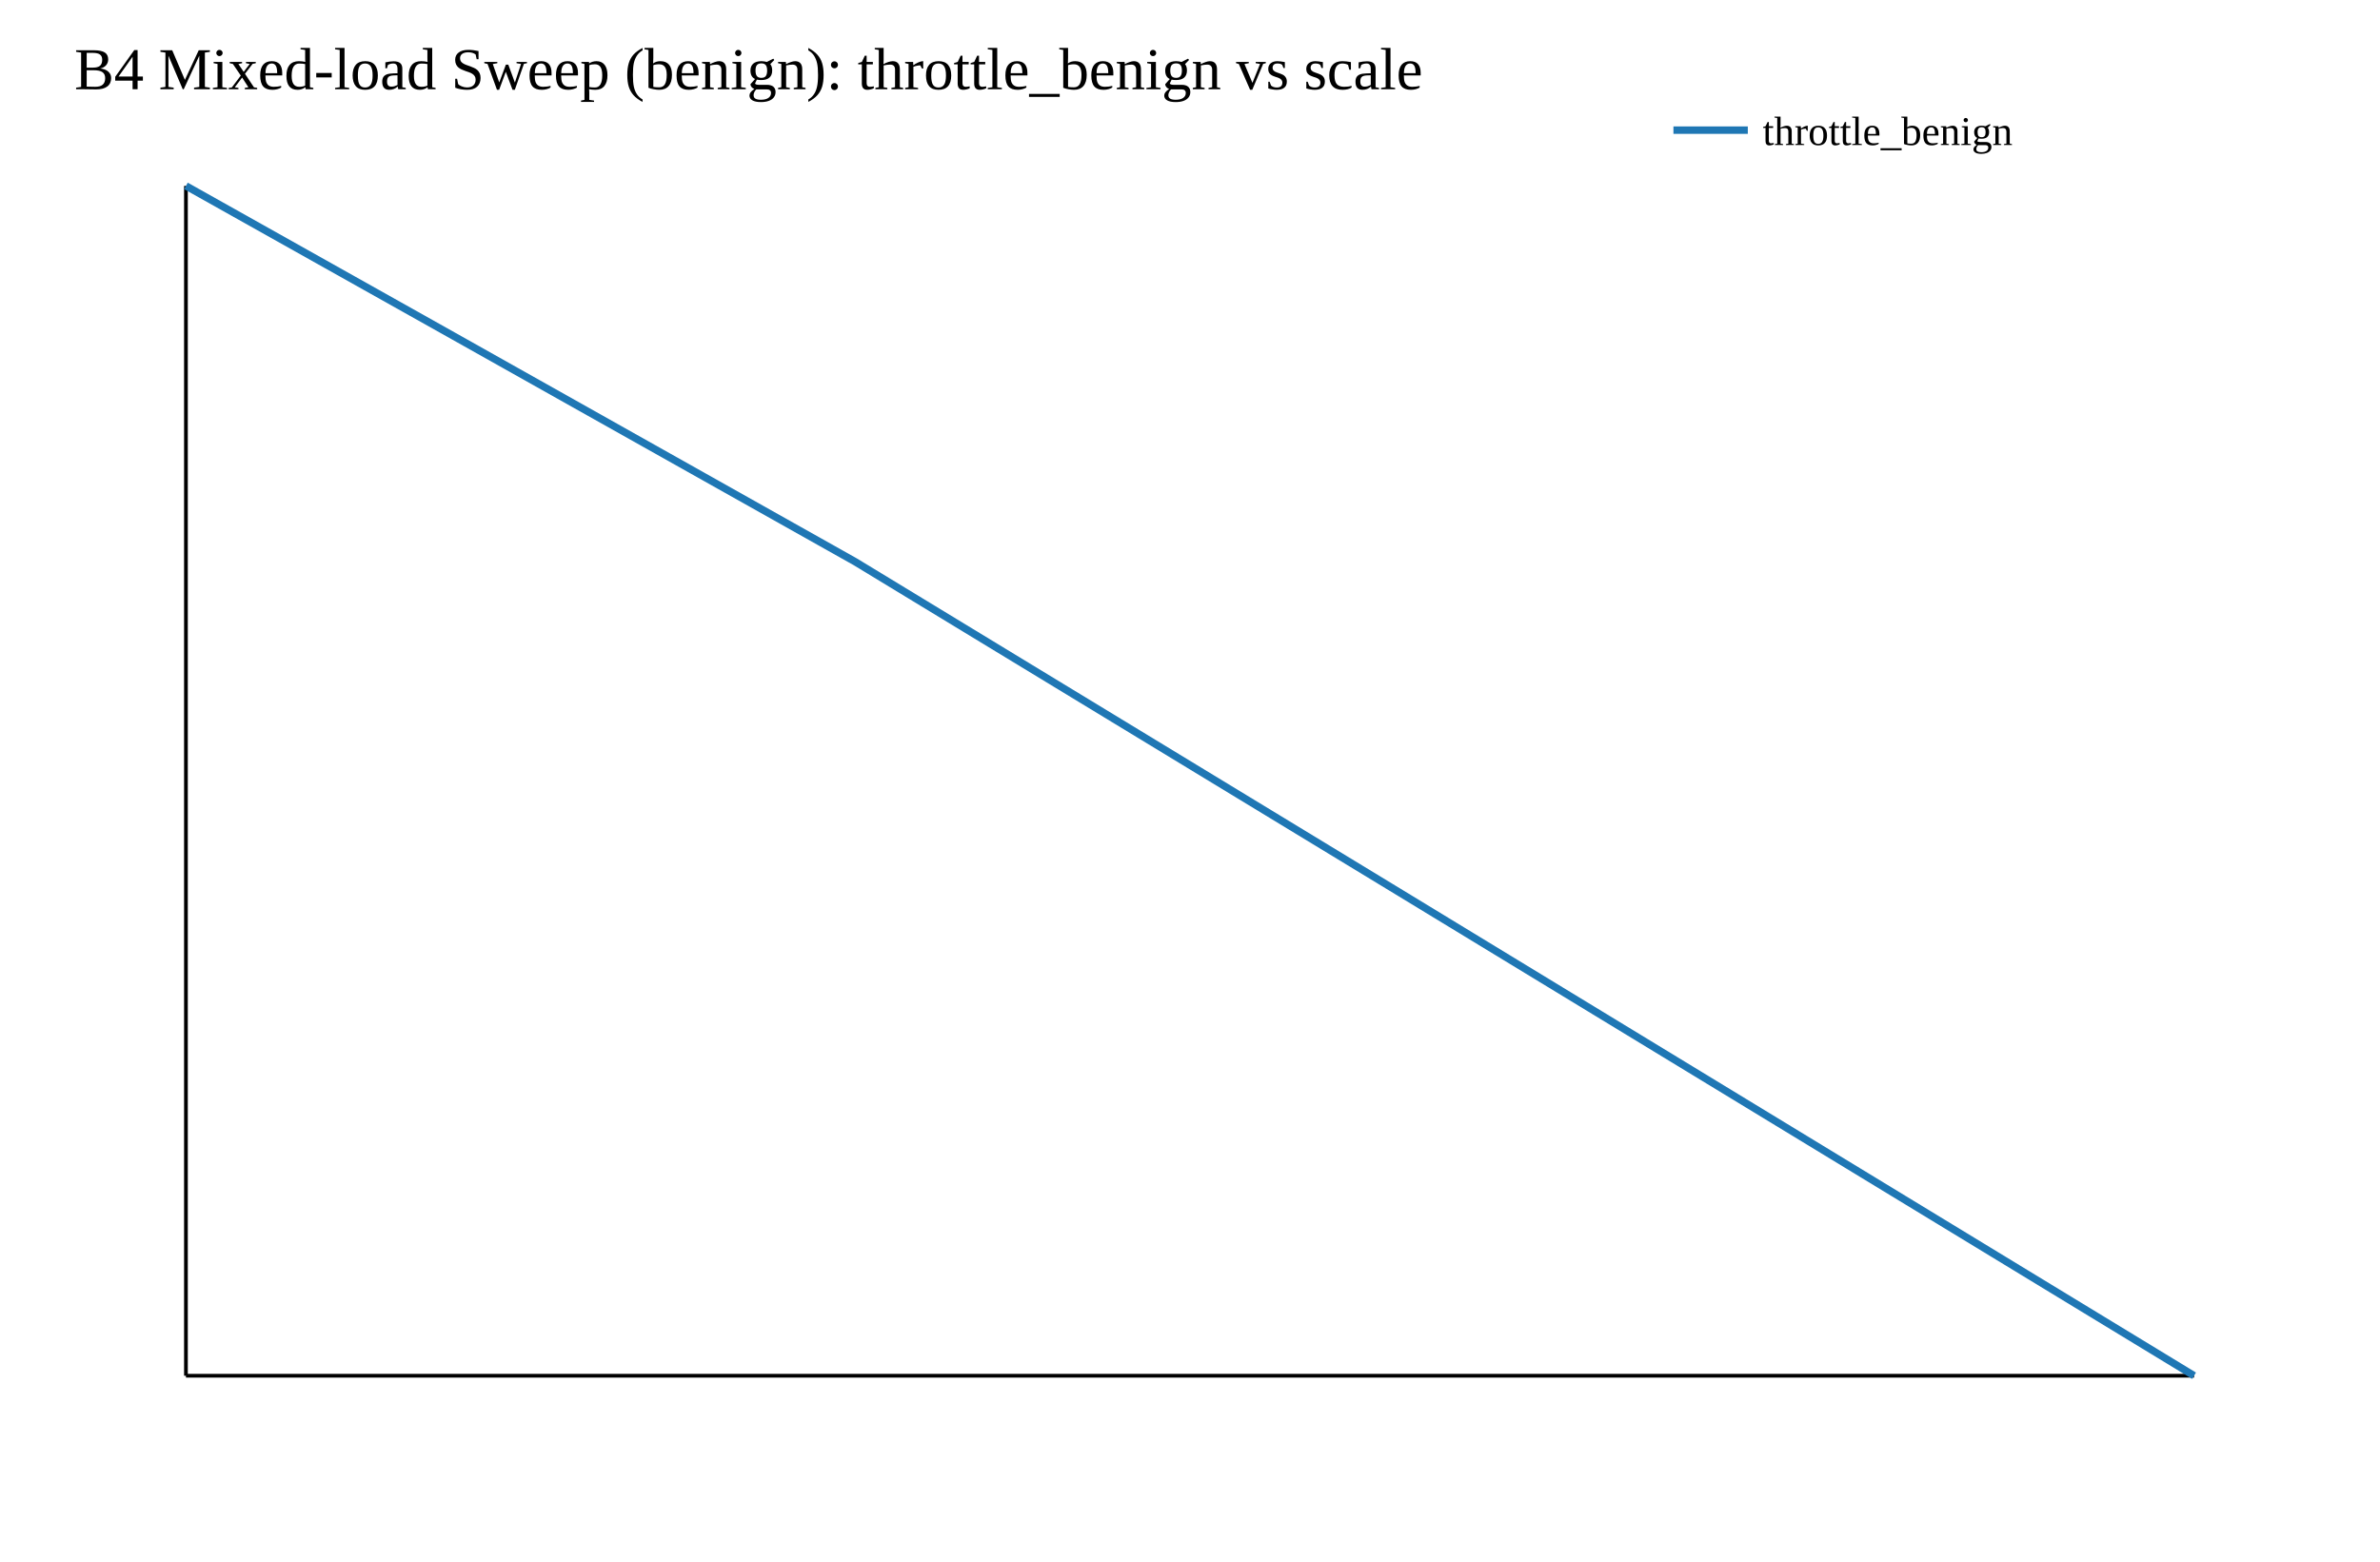
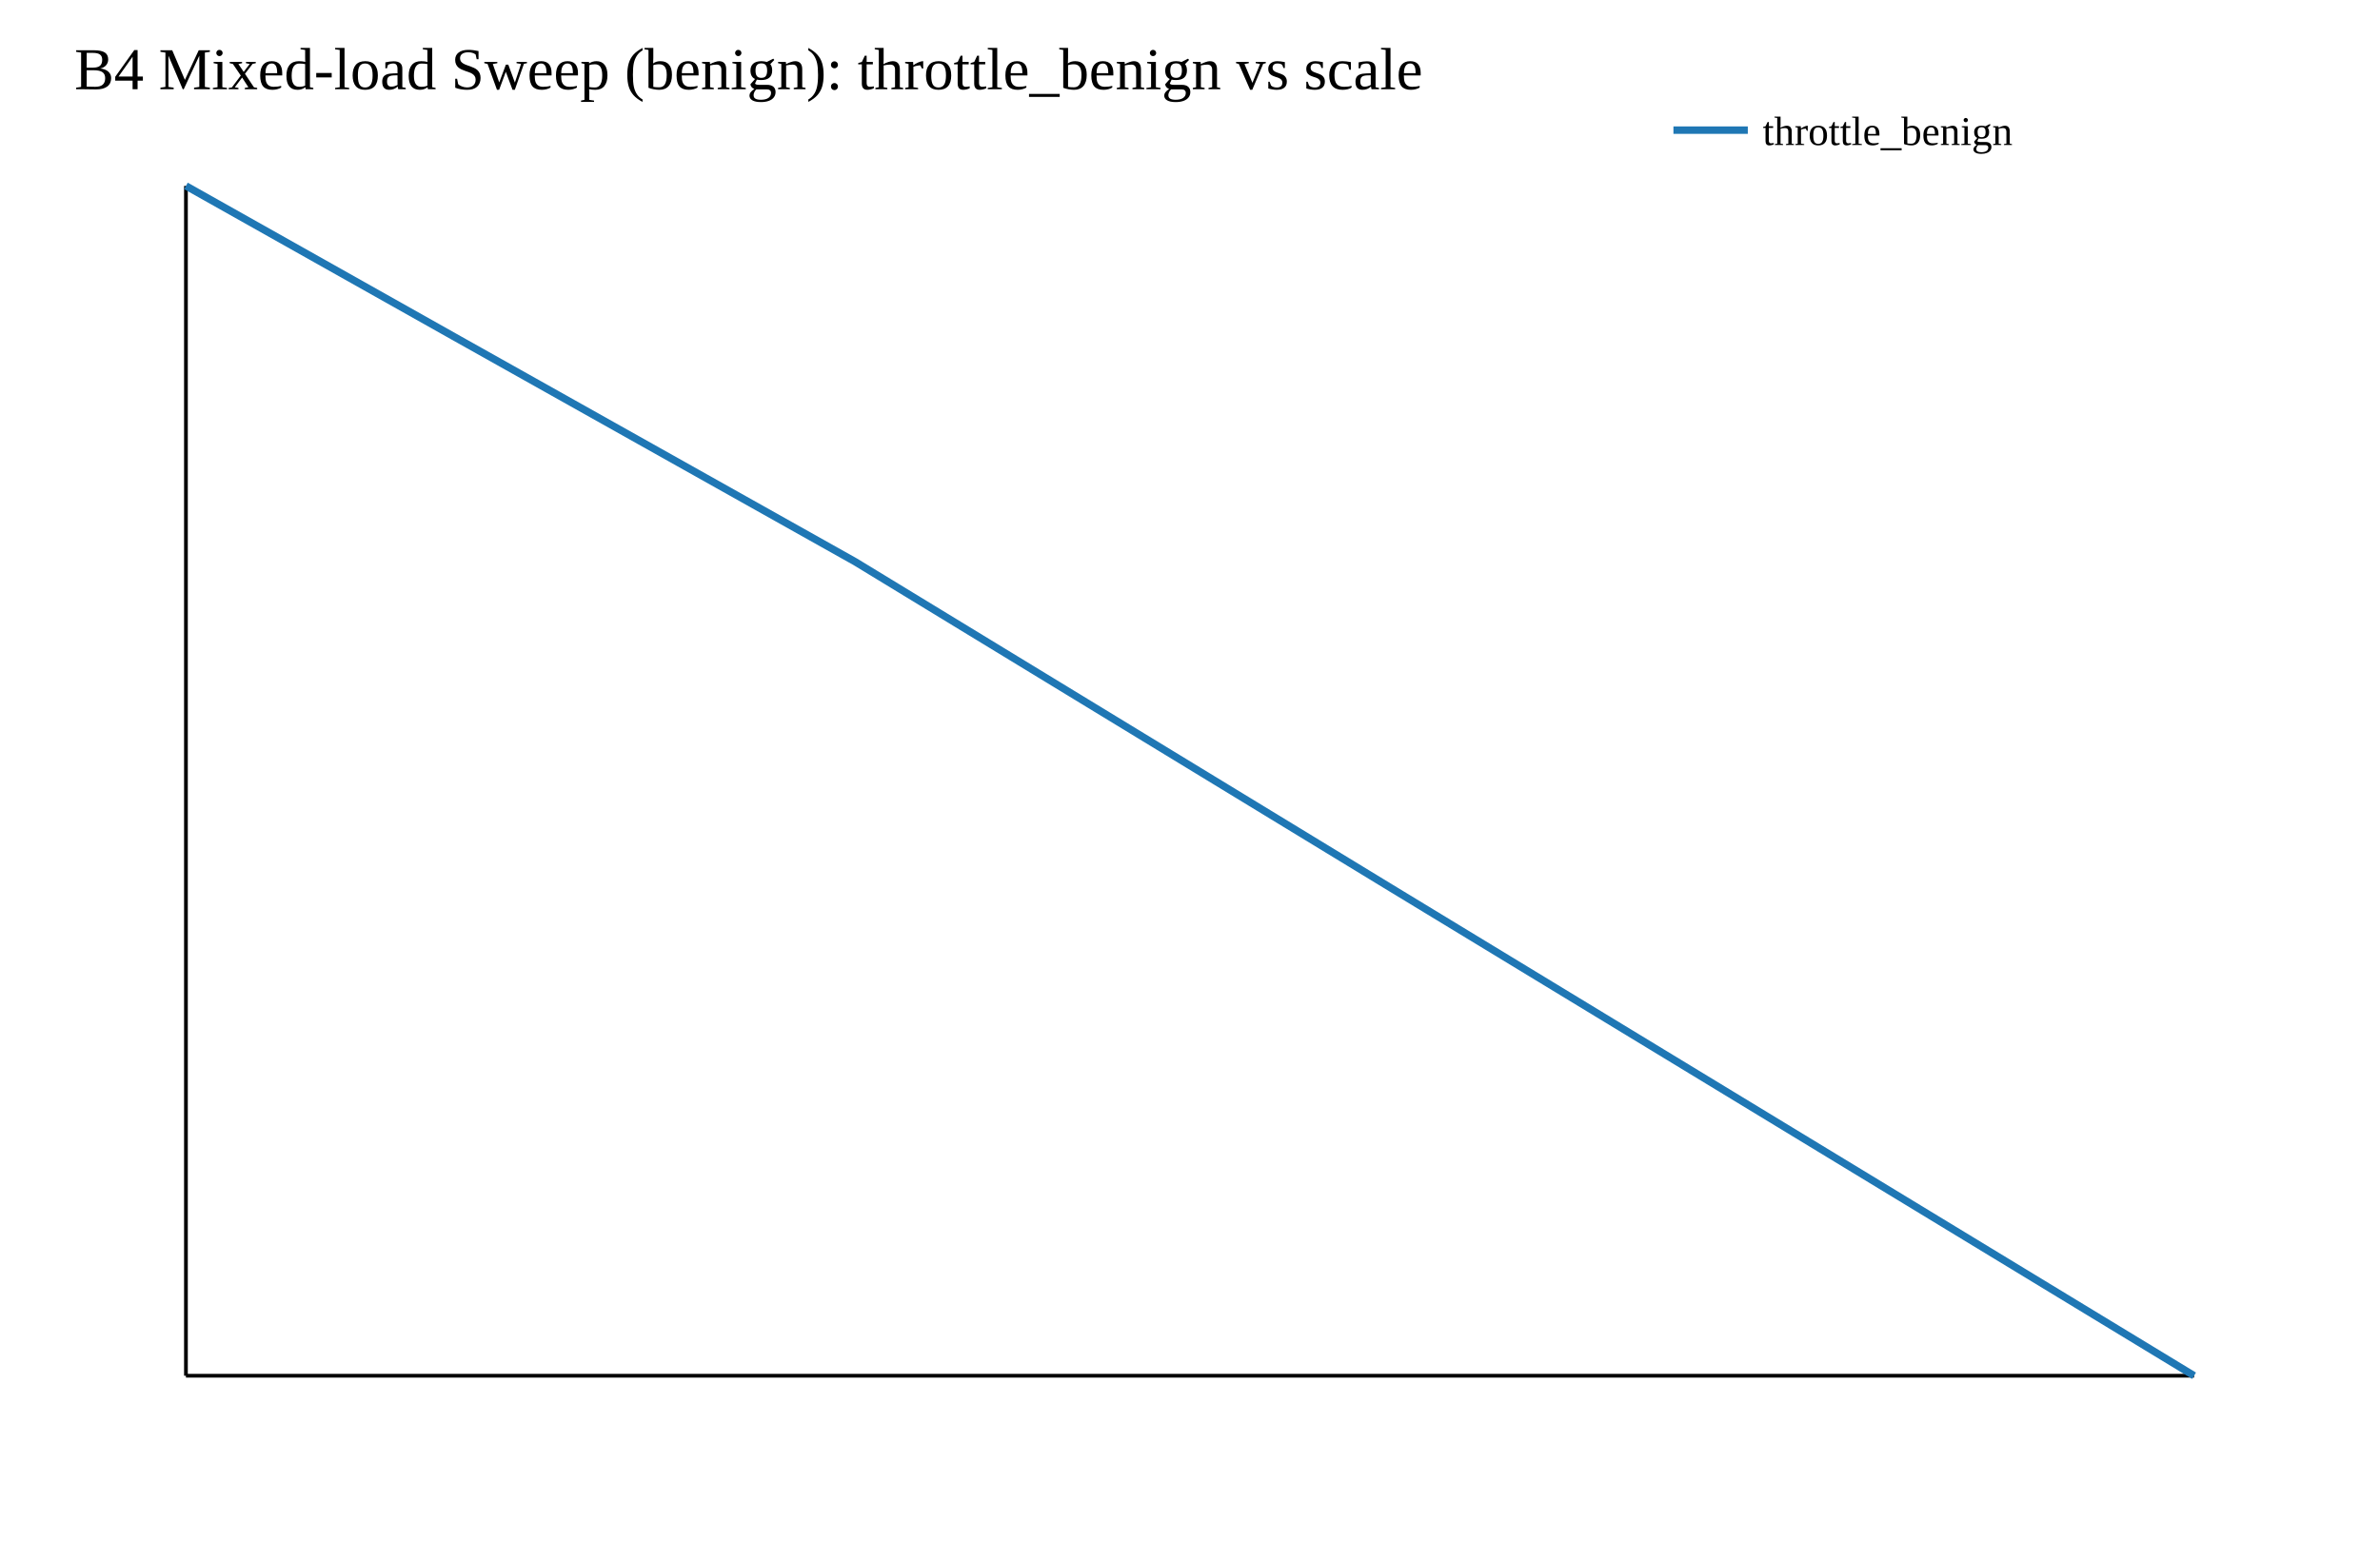
<svg xmlns="http://www.w3.org/2000/svg" width="640" height="420">
  <text x="20" y="24" font-size="16">B4 Mixed-load Sweep (benign): throttle_benign vs scale</text>
  <line x1="50" y1="370" x2="590" y2="370" stroke="black" />
  <line x1="50" y1="370" x2="50" y2="50" stroke="black" />
-   <polyline fill="none" stroke="#1f77b4" stroke-width="2" points="590.0,370.0 374.0,238.6 230.0,151.1 122.0,90.4 50.0,50.0" />
+   <polyline fill="none" stroke="#1f77b4" stroke-width="2" points="590.0,370.0 374.0,238.8 230.0,151.1 122.0,90.5 50.0,50.0" />
  <line x1="450" y1="35" x2="470" y2="35" stroke="#1f77b4" stroke-width="2" />
  <text x="474" y="39" font-size="11">throttle_benign</text>
</svg>
